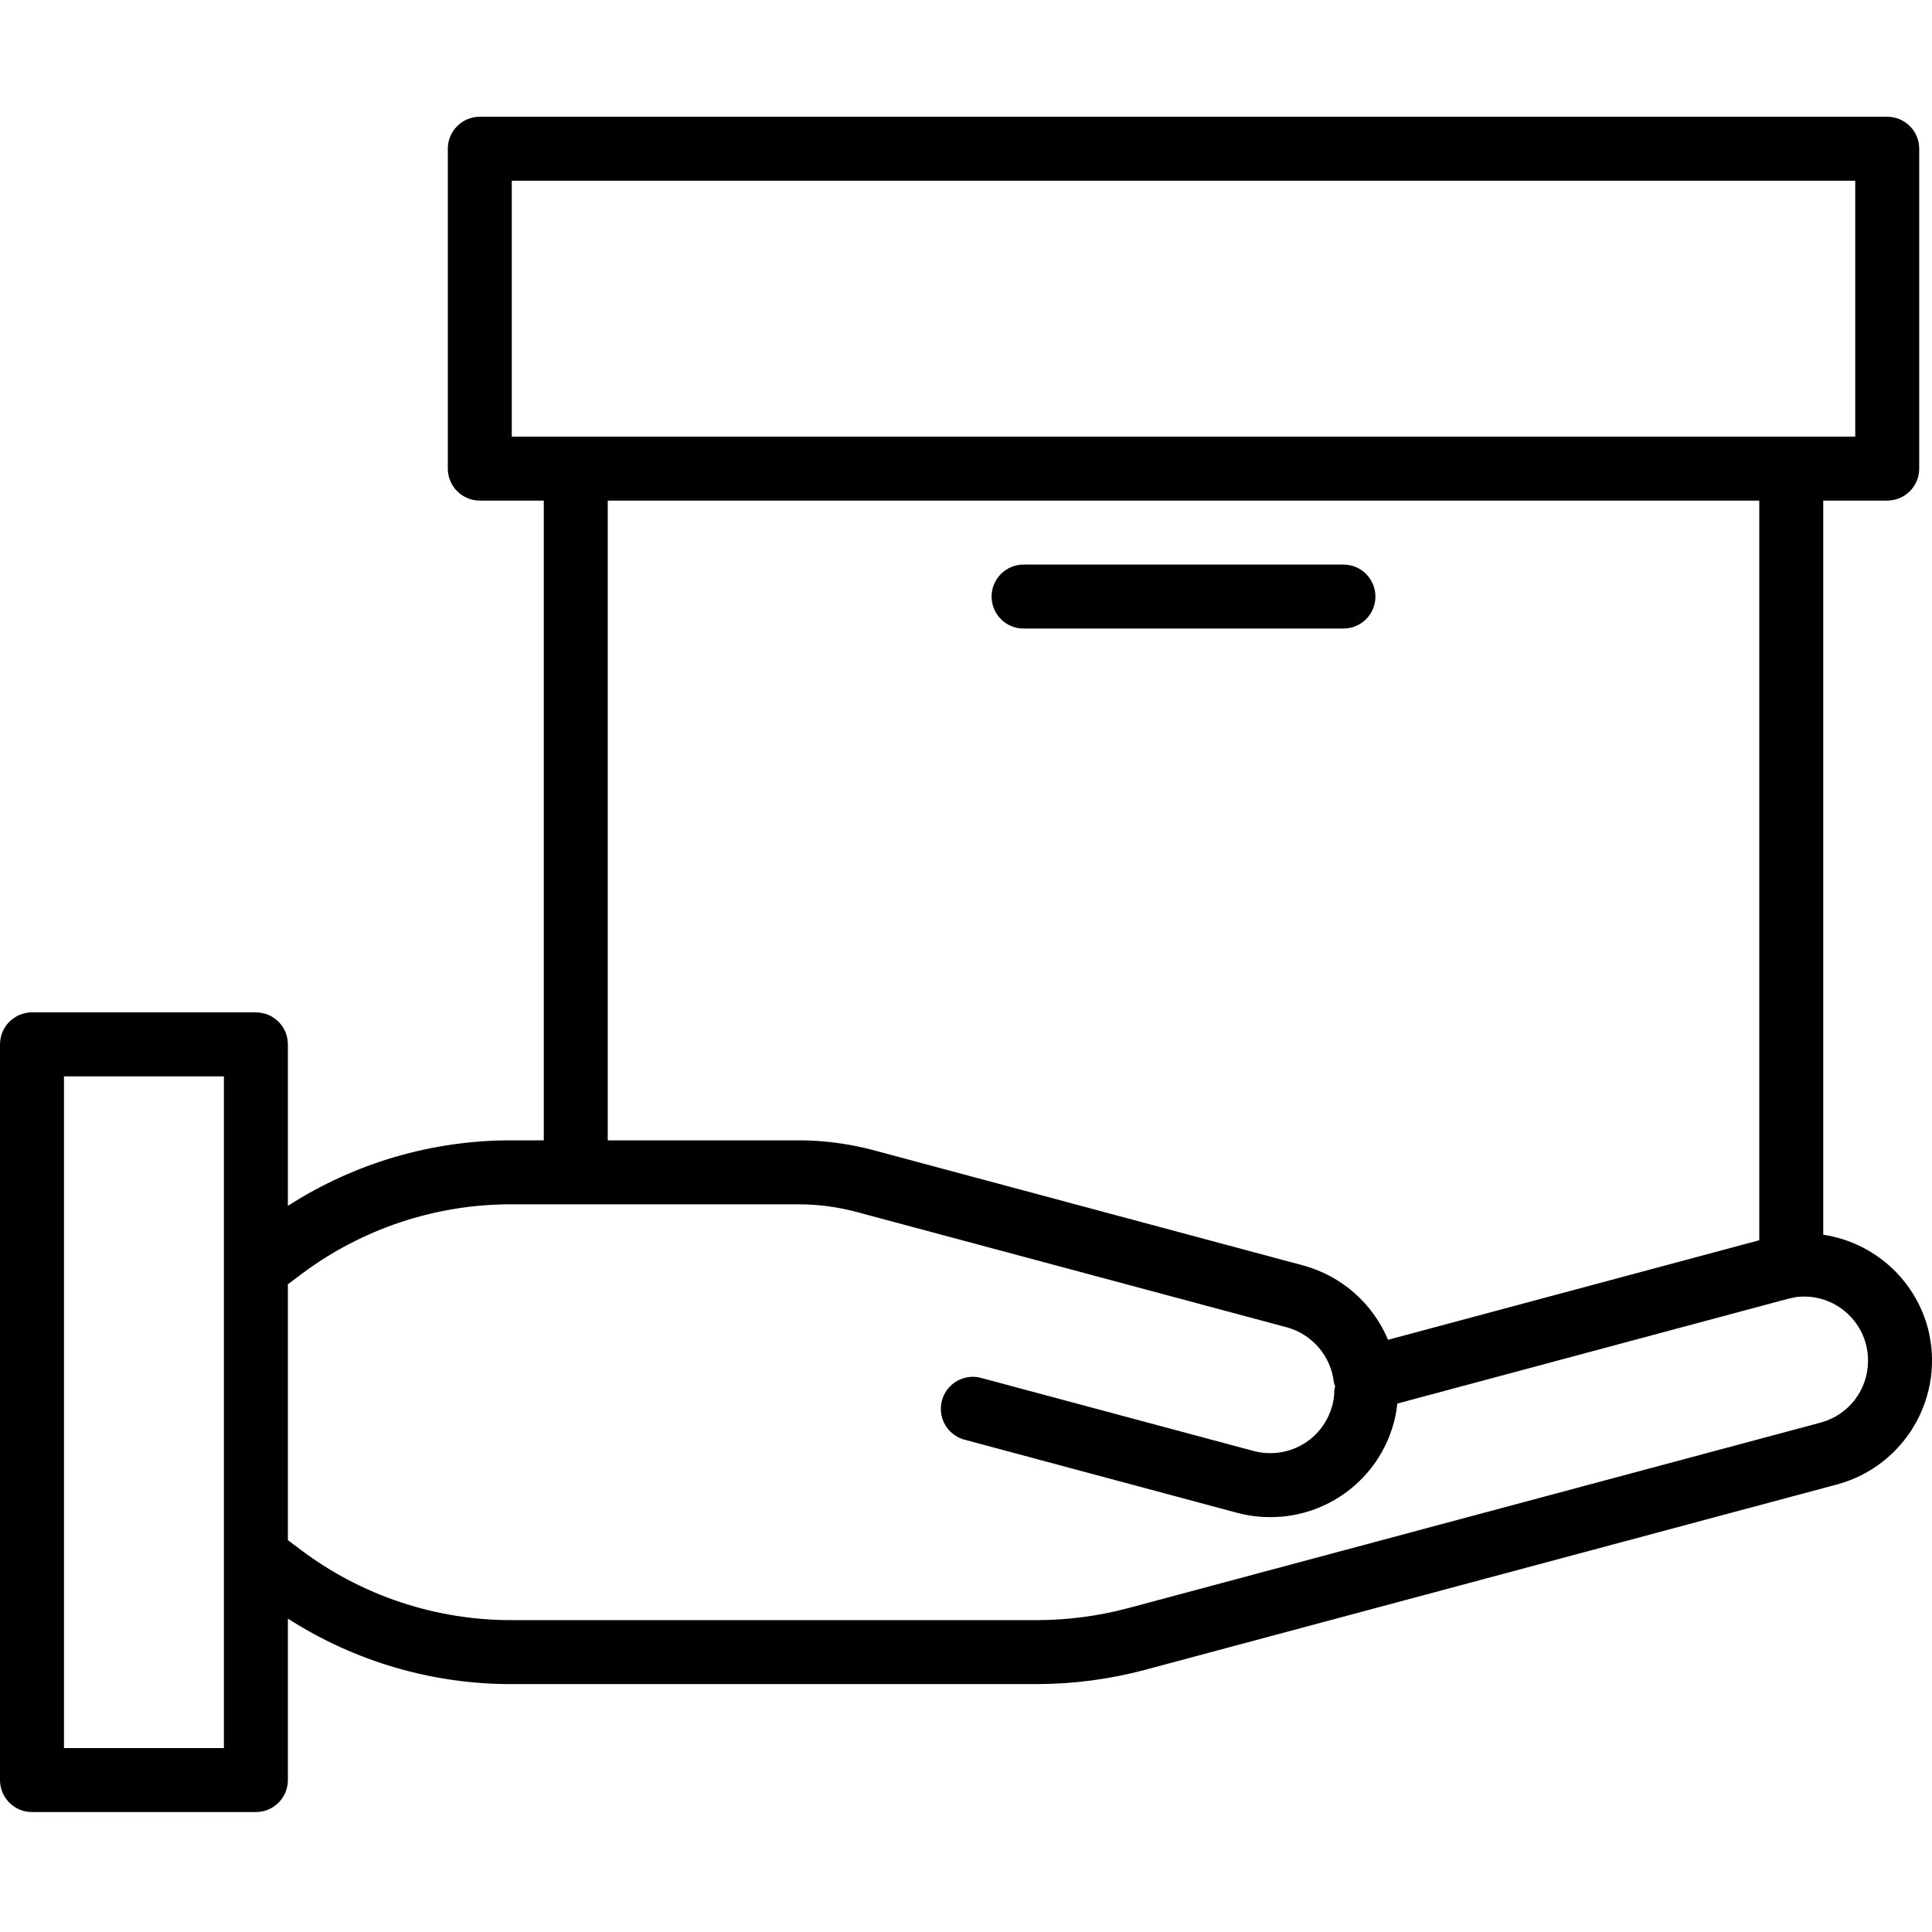
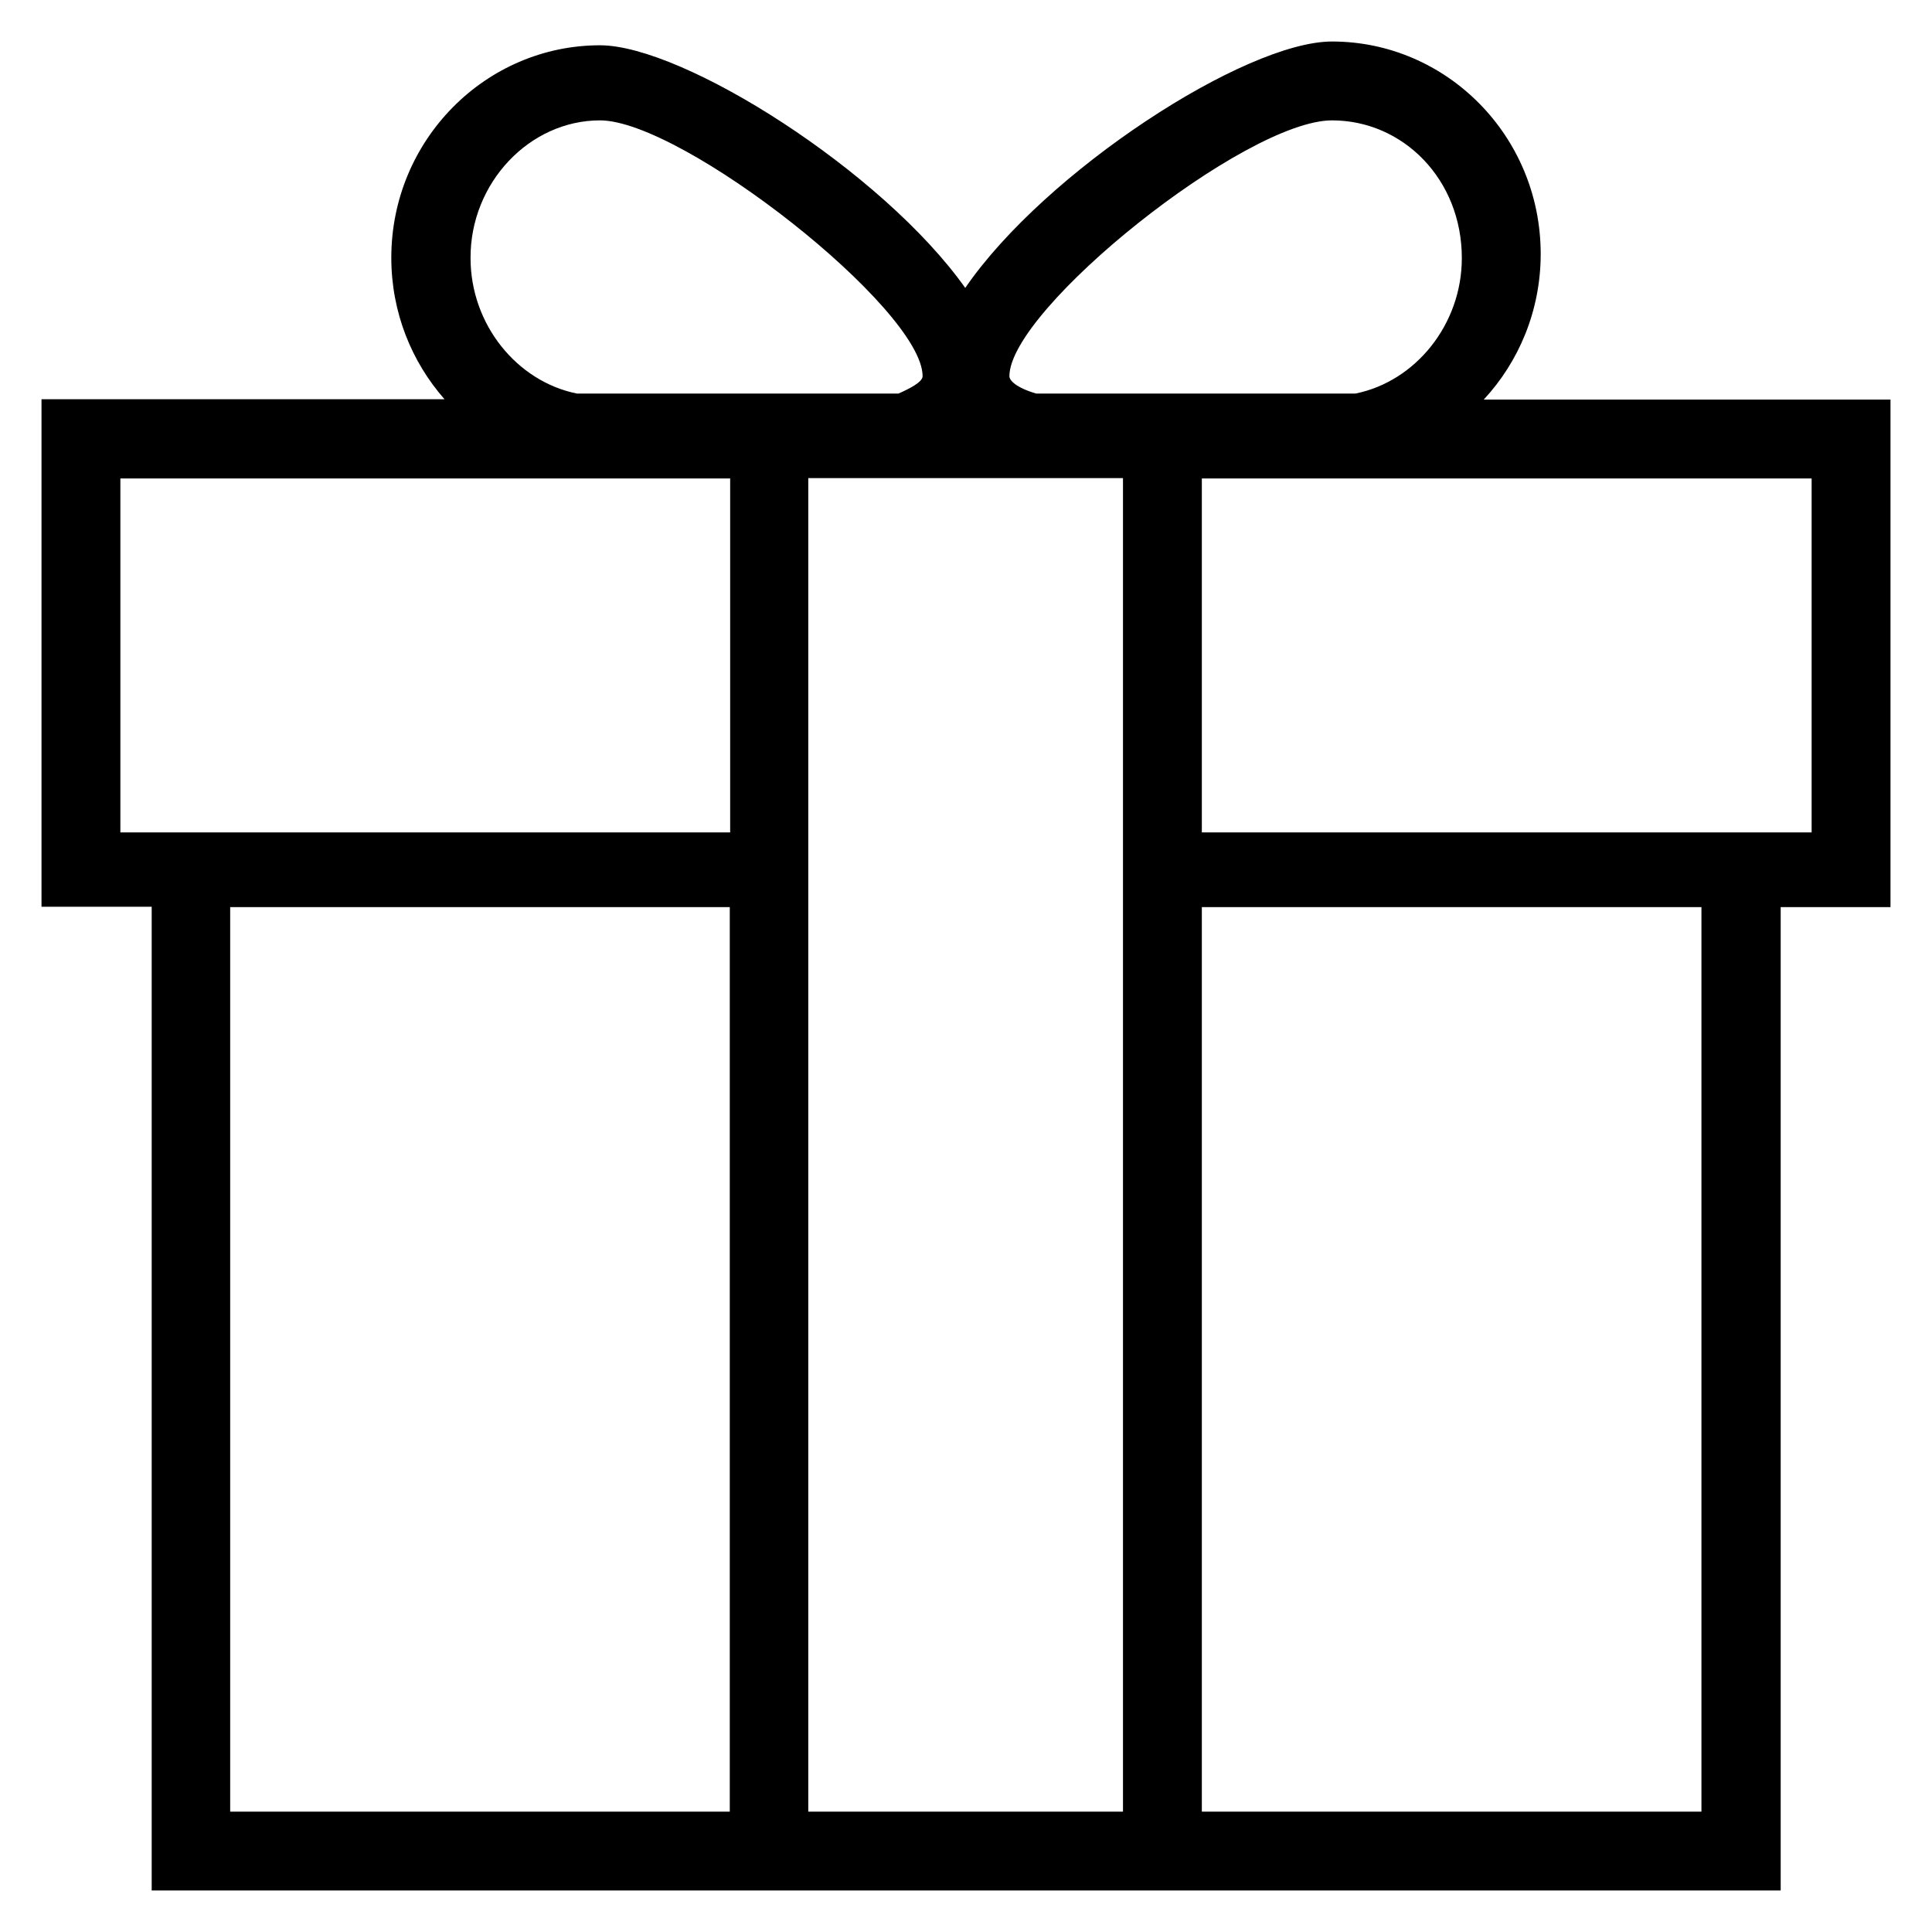
- <svg xmlns="http://www.w3.org/2000/svg" height="483pt" viewBox="0 -29 483.199 483" width="483pt">
-   <path d="m482.121 302.898c-3.352-12.215-13.594-21.305-26.121-23.184v-183.613h16c4.418 0 8-3.582 8-8v-80c0-4.422-3.582-8-8-8h-352c-4.418 0-8 3.578-8 8v80c0 4.418 3.582 8 8 8h16v160h-8c-19.855-.047-39.305 5.645-56 16.391v-40.391c0-4.422-3.582-8-8-8h-56c-4.418 0-8 3.578-8 8v184c0 4.418 3.582 8 8 8h56c4.418 0 8-3.582 8-8v-40.387c16.699 10.738 36.145 16.43 56 16.387h131.359c9.102-.016 18.16-1.211 26.953-3.555l173.207-46.398c17.043-4.645 27.141-22.176 22.602-39.25zm-354.121-286.797h336v64h-336zm24 80h288v184.988l-92.848 24.898c-3.824-9.117-11.625-15.965-21.16-18.578l-107.793-28.91c-6.07-1.598-12.32-2.406-18.598-2.398h-47.602zm-96 312h-40v-168h40zm399.367-81.41-173.176 46.398c-7.449 1.988-15.121 3-22.832 3.012h-131.359c-19.047.043-37.59-6.137-52.801-17.602l-3.199-2.398v-64l3.199-2.402c15.211-11.465 33.754-17.648 52.801-17.598h71.602c4.887-.004 9.758.629 14.488 1.879l107.758 28.887c6.367 1.754 11.027 7.211 11.754 13.777.086.328.191.652.32.969-.094.344-.164.691-.211 1.047.008 1.301-.168 2.598-.527 3.848-1.883 6.973-8.199 11.82-15.422 11.832-1.41.012-2.809-.168-4.168-.527l-68-18.234c-2.789-.828-5.809-.078-7.887 1.961-2.074 2.039-2.883 5.043-2.105 7.848.777 2.801 3.016 4.965 5.848 5.641l68 18.242c2.715.715 5.516 1.074 8.328 1.07 14.383-.008 26.988-9.629 30.789-23.504.445-1.605.746-3.246.906-4.902l97.527-26.152c.695-.176 1.449-.355 2.16-.473 7.965-1.027 15.453 4.008 17.512 11.766.359 1.352.539 2.746.527 4.145.012 7.242-4.84 13.586-11.832 15.473zm0 0" />
-   <path d="m256 128.102h80c4.418 0 8-3.582 8-8 0-4.422-3.582-8-8-8h-80c-4.418 0-8 3.578-8 8 0 4.418 3.582 8 8 8zm0 0" />
+ <svg xmlns="http://www.w3.org/2000/svg" version="1.1" viewBox="0 0 512 512" enable-background="new 0 0 512 512">
+   <g>
+     <path d="m393.2,105.9c9.3-10 15.1-23.6 15.1-38.6 0-31.3-25-56.3-55.3-56.3-23,0-76,34.4-97.2,65.3-21.9-30.9-74.7-64.3-96.8-64.3-30.2,0-55.3,25-55.3,56.3 0,14.5 5.4,27.6 14.1,37.5h-106.8v134.5h29.2v260.7h153.3 125.1 153.3v-260.6h29.1v-134.5h-107.8zm-40.2-74c18.8-7.10543e-15 34.4,15.6 34.4,36.5 0,17.6-12.3,32.7-28.2,35.9h-84.6c-5.4-1.6-7.1-3.5-7.1-4.6 0-17.8 62.5-67.8 85.5-67.8zm-194-0c21.9,0 85.5,50 85.5,67.8 0,1.6-3.7,3.4-6.4,4.6h-85.2c-15.9-3.2-28.2-18.3-28.2-35.9-0.1-19.9 15.6-36.5 34.3-36.5zm34.4,448.2h-132.4v-239.7h132.4v239.7zm0-259.5h-161.5v-93.8h161.6v93.8zm104.2,259.5h-83.4v-353.4h83.4v353.4zm153.3,0h-132.4v-239.7h132.4v239.7zm29.1-259.5h-161.5v-93.8h161.6v93.8z" />
+   </g>
</svg>
